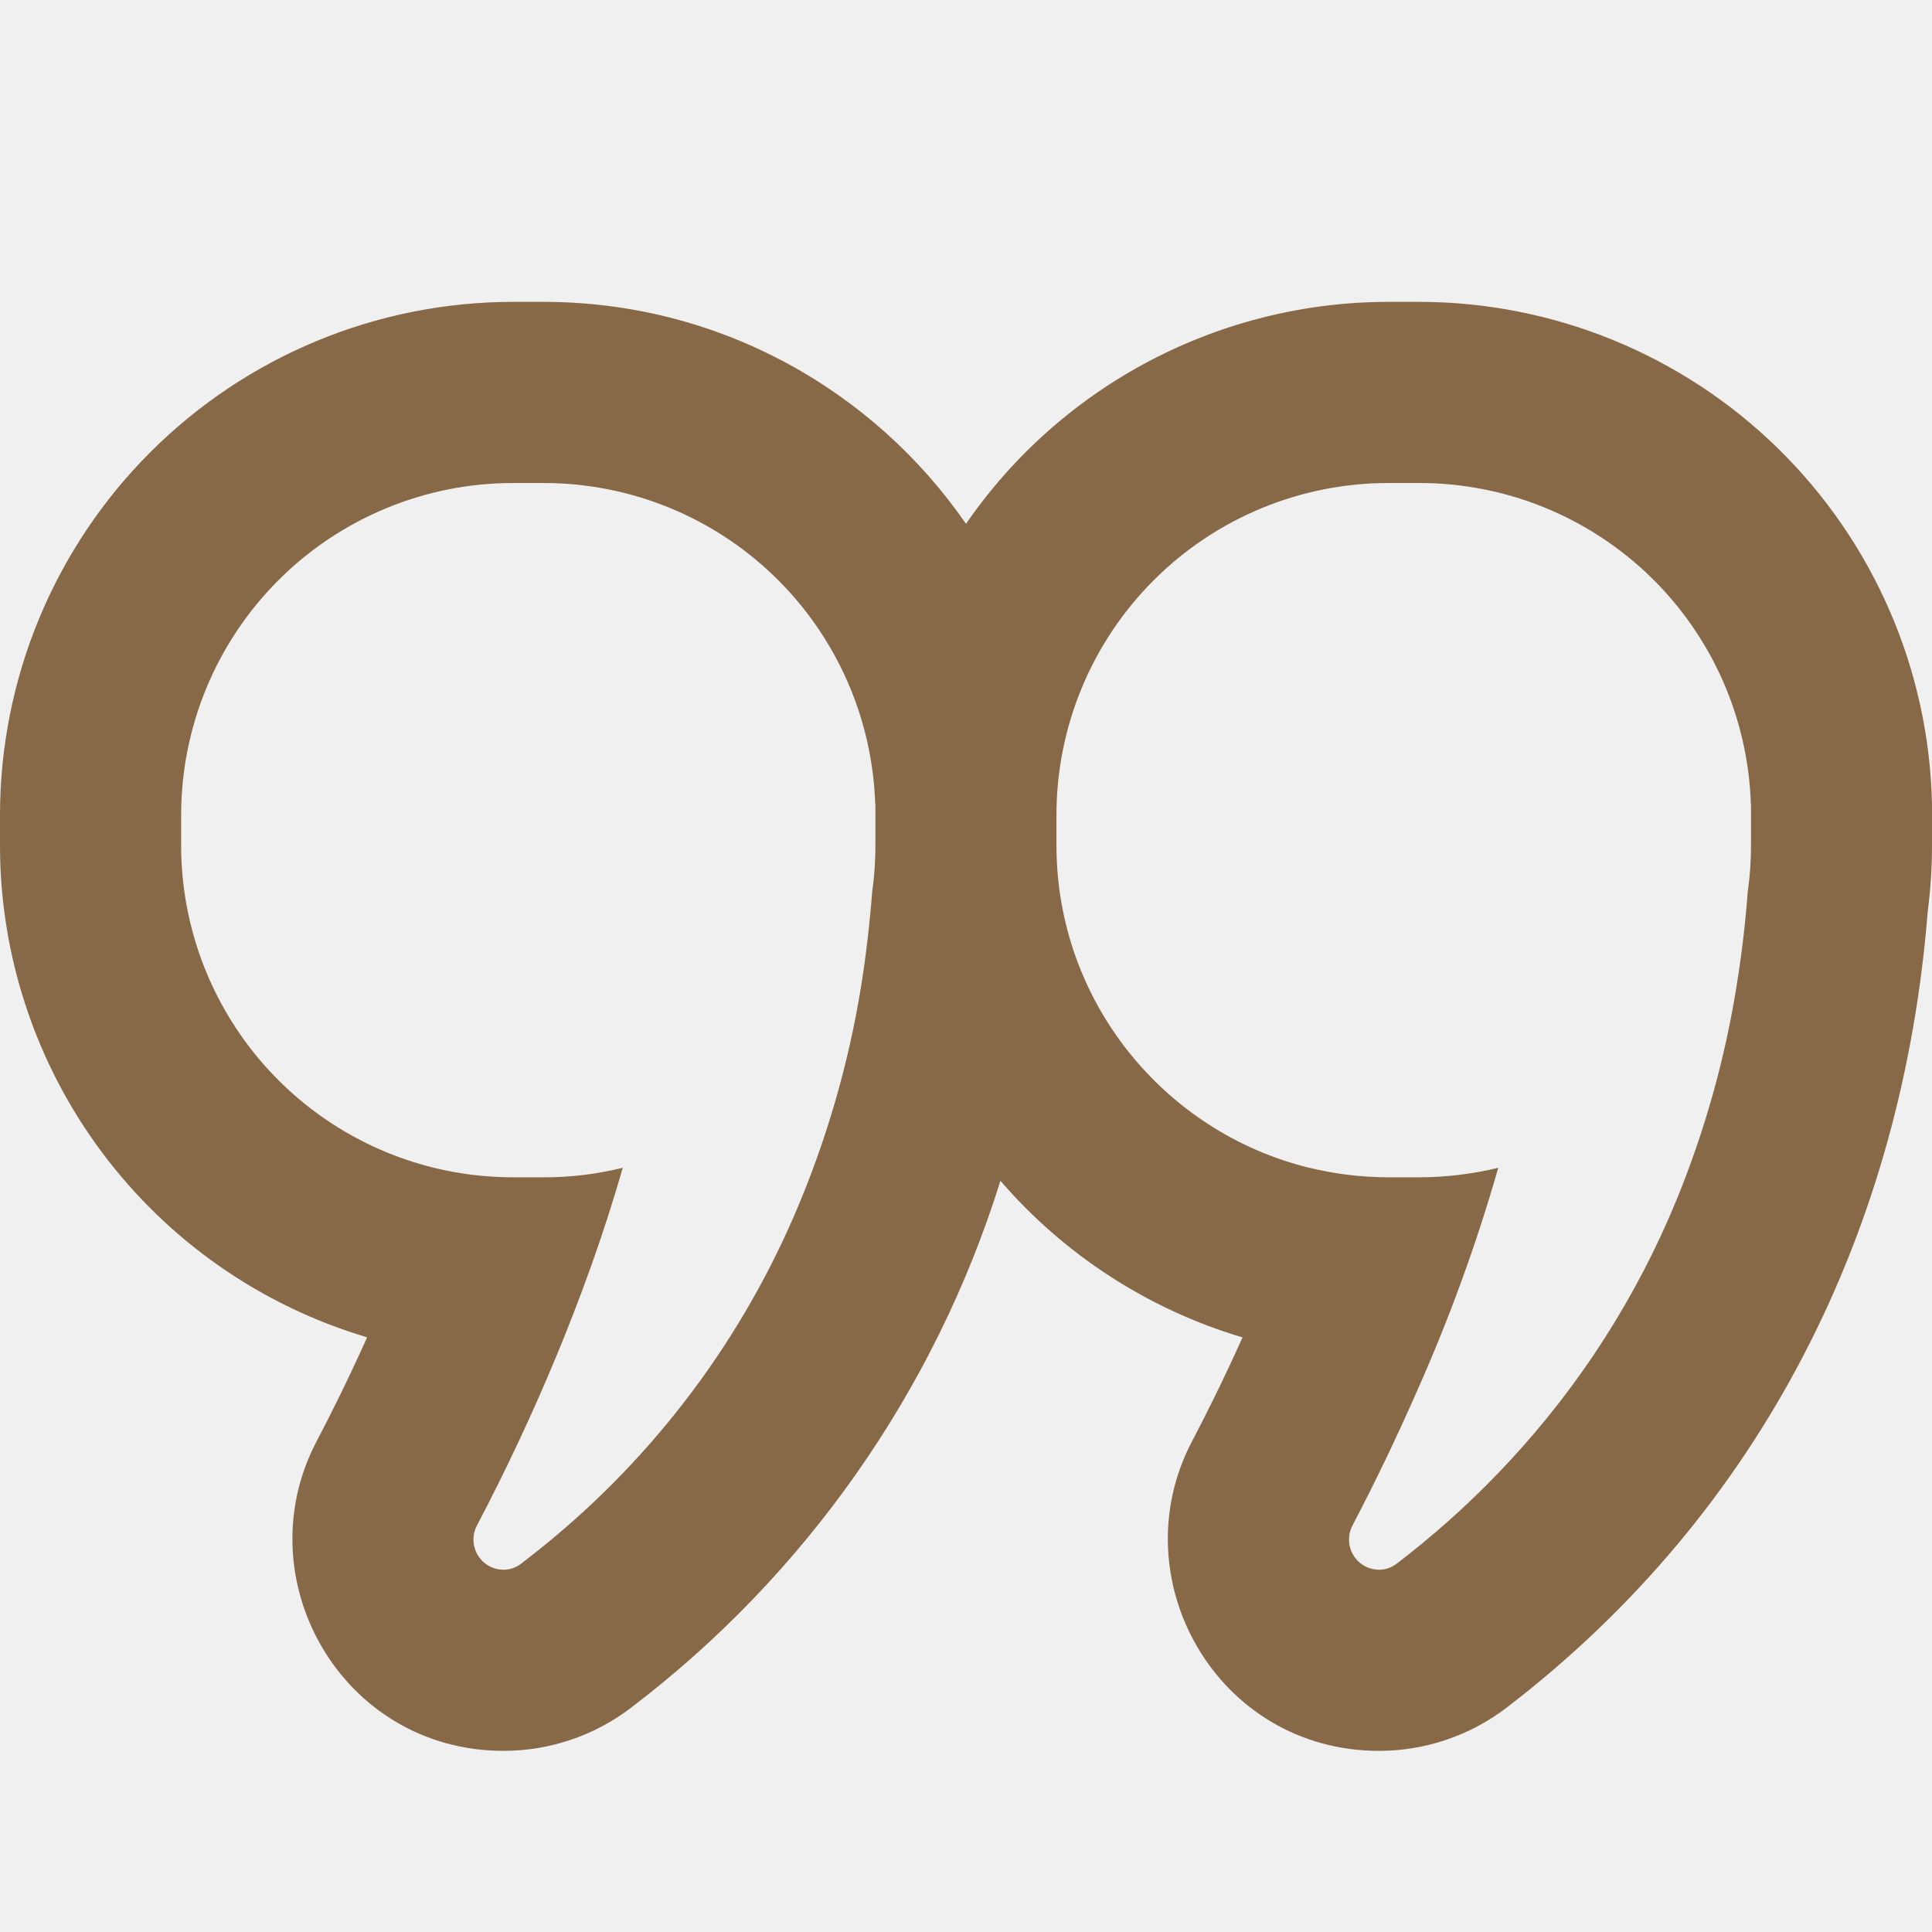
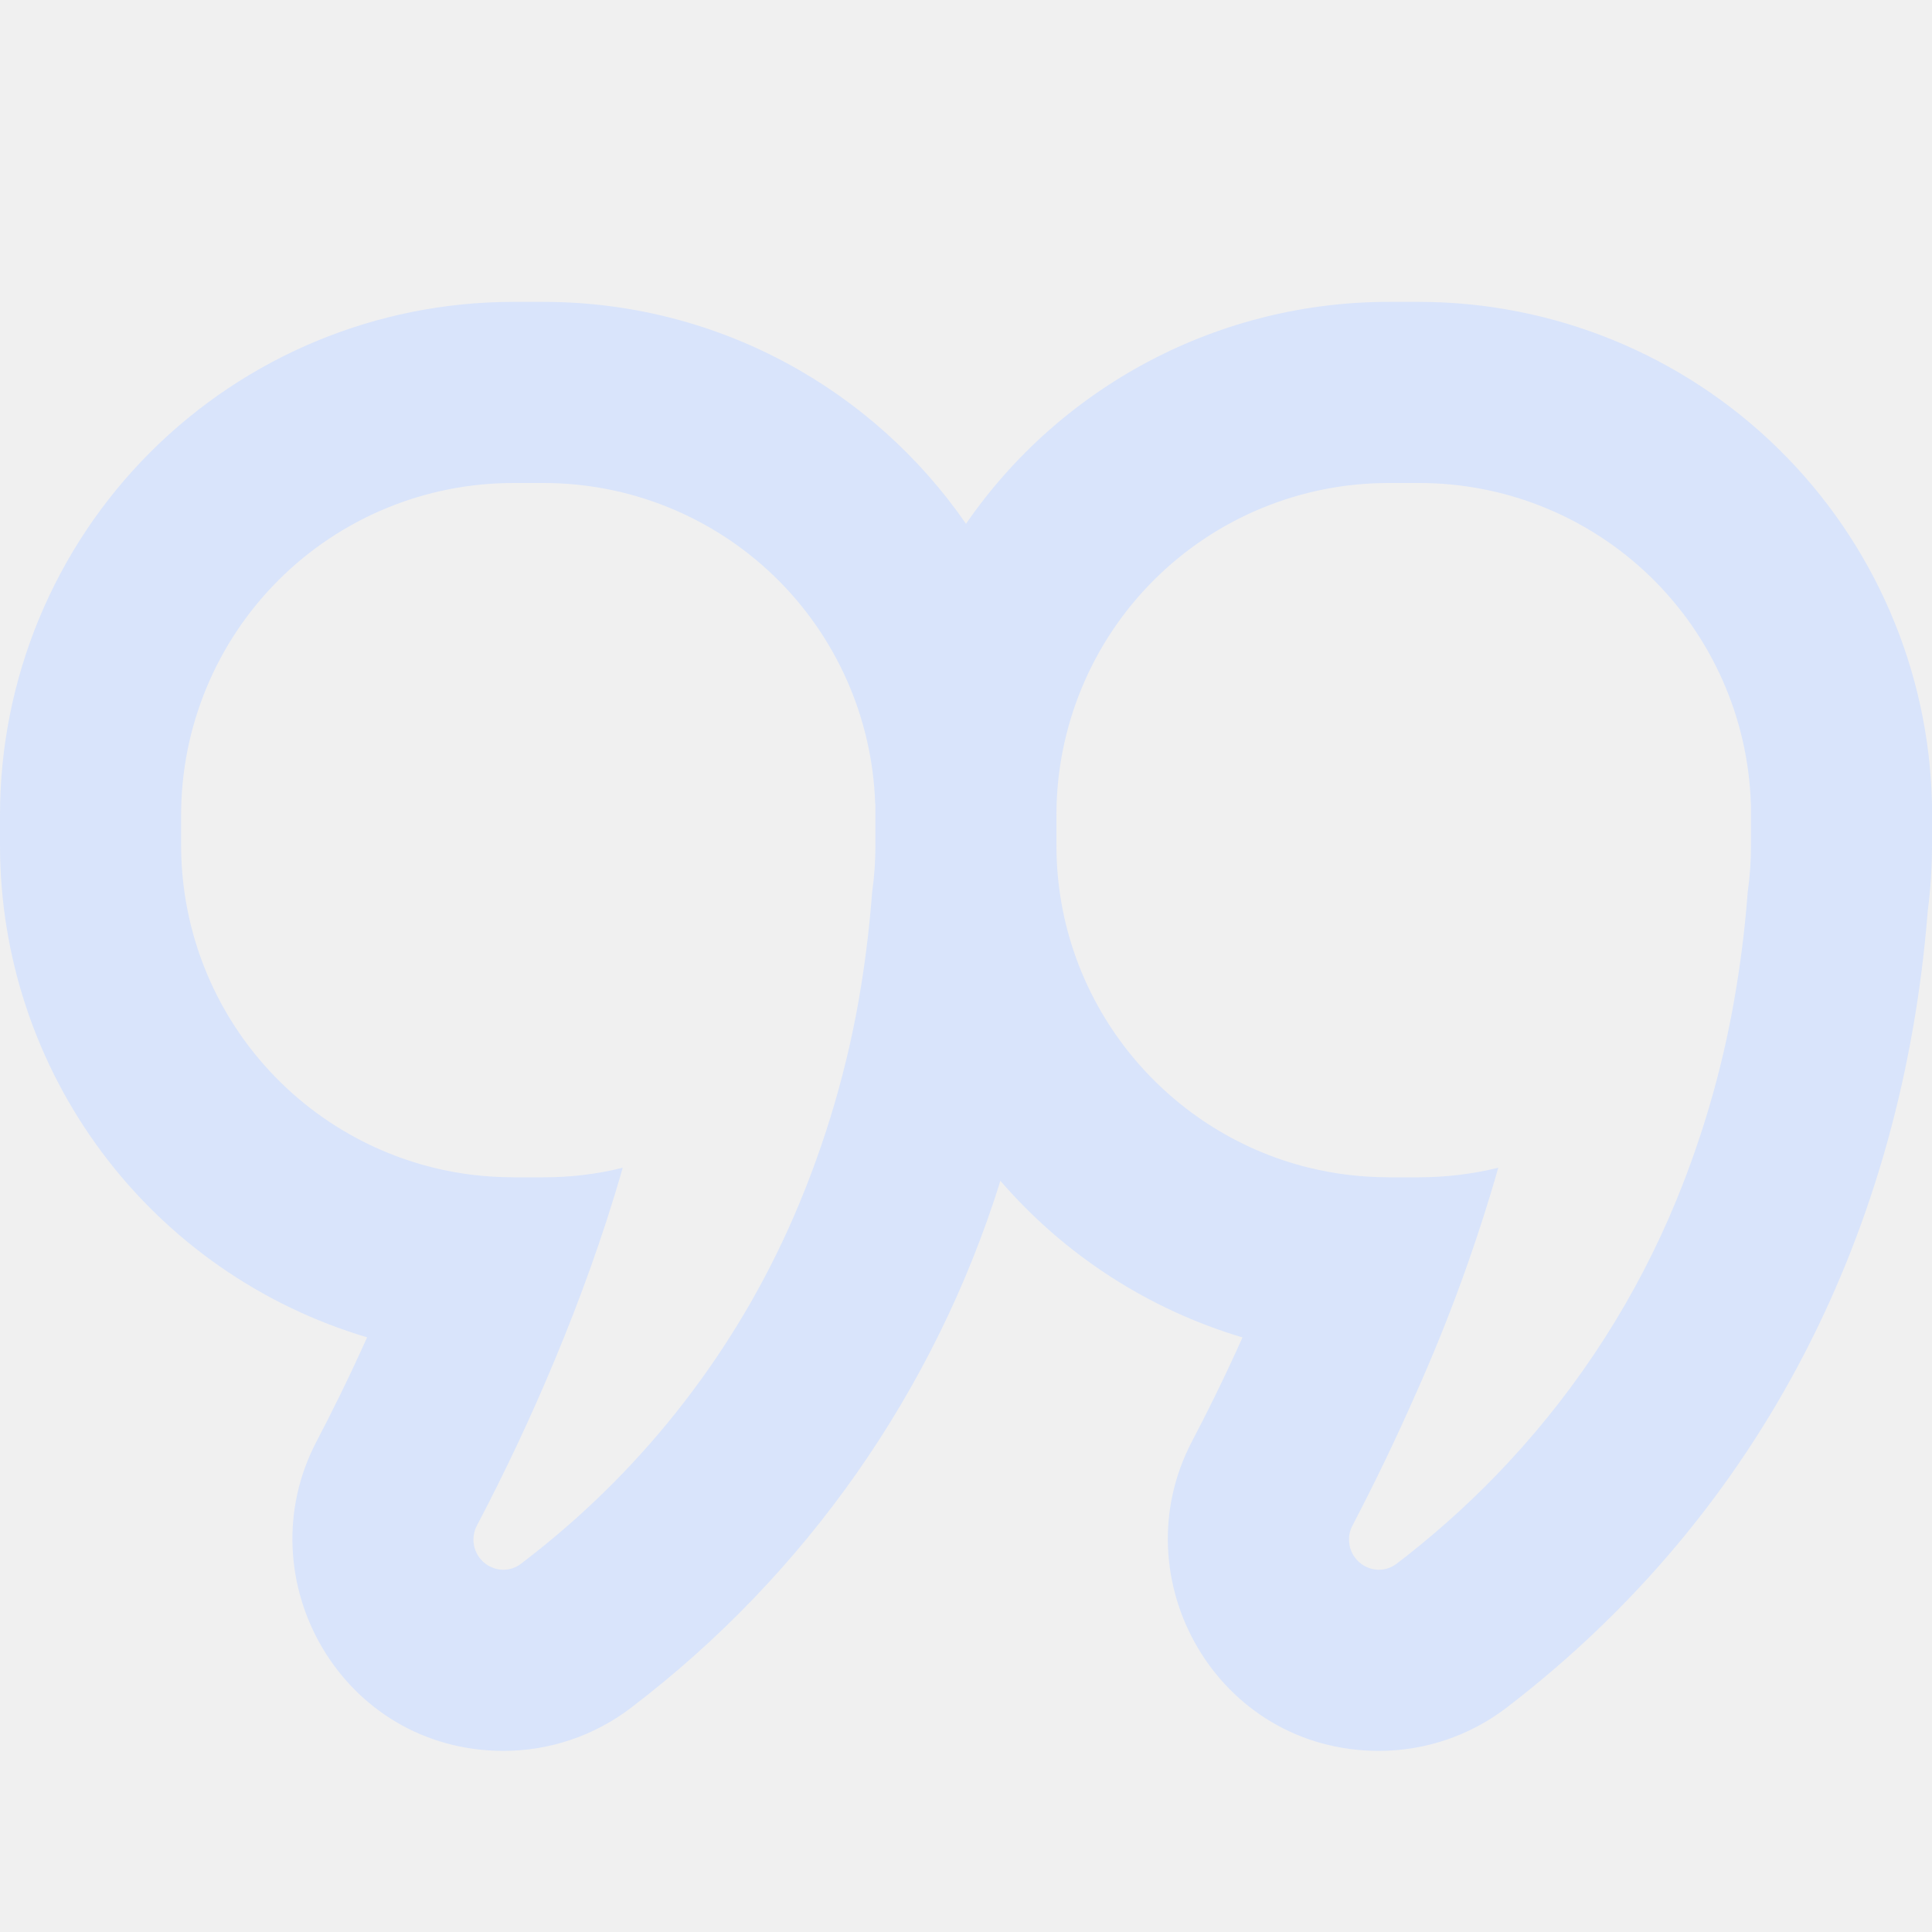
- <svg xmlns="http://www.w3.org/2000/svg" width="50" height="50" viewBox="0 0 50 50" fill="none">
-   <g clip-path="url(#clip0_244_1132)">
-     <mask id="mask0_244_1132" style="mask-type:luminance" maskUnits="userSpaceOnUse" x="0" y="0" width="50" height="50">
-       <path d="M0 0H50V50H0V0Z" fill="white" />
-     </mask>
-     <g mask="url(#mask0_244_1132)">
-       <path fill-rule="evenodd" clip-rule="evenodd" d="M11.216 30.219C9.352 29.757 7.696 28.685 6.513 27.172C5.33 25.66 4.687 23.795 4.688 21.875V21.094C4.688 18.814 5.593 16.629 7.205 15.017C8.816 13.405 11.002 12.5 13.281 12.5H14.062C16.292 12.498 18.435 13.363 20.037 14.913C21.64 16.463 22.577 18.575 22.65 20.803V20.812H22.656V21.875C22.656 22.285 22.628 22.688 22.572 23.081C22.509 23.898 22.416 24.7 22.291 25.488C21.961 27.551 21.374 29.564 20.544 31.481C19.055 34.916 16.733 37.924 13.787 40.234L13.481 40.472C13.352 40.57 13.194 40.624 13.031 40.625C12.897 40.624 12.765 40.589 12.648 40.523C12.531 40.456 12.433 40.361 12.364 40.245C12.295 40.13 12.257 39.999 12.253 39.864C12.25 39.73 12.281 39.597 12.344 39.478C13.085 38.068 13.763 36.624 14.375 35.153C14.991 33.672 15.613 31.988 16.116 30.222C15.444 30.388 14.754 30.471 14.062 30.469H13.281C12.567 30.467 11.878 30.383 11.216 30.219ZM9.5 34.609C6.755 33.794 4.348 32.114 2.636 29.819C0.924 27.524 -0.001 24.738 2.89162e-07 21.875V21.094C2.89162e-07 17.571 1.399 14.193 3.89 11.703C6.381 9.212 9.759 7.812 13.281 7.812H14.062C18.6 7.812 22.603 10.088 25 13.556C26.221 11.784 27.855 10.336 29.76 9.335C31.666 8.335 33.785 7.812 35.938 7.812H36.719C40.195 7.812 43.533 9.174 46.016 11.607C48.499 14.04 49.93 17.349 50 20.825V21.875C50 22.448 49.964 23.014 49.891 23.572C49.244 31.759 45.647 39.091 38.991 44.194C38.042 44.919 36.882 45.312 35.688 45.312C31.497 45.312 28.981 40.859 30.85 37.3C31.197 36.641 31.663 35.712 32.156 34.612C29.723 33.888 27.549 32.481 25.891 30.559C24.198 35.986 20.858 40.751 16.334 44.194C15.386 44.919 14.225 45.312 13.031 45.312C8.841 45.312 6.325 40.859 8.194 37.3C8.541 36.641 9.006 35.712 9.5 34.612M33.875 30.219C34.538 30.383 35.226 30.467 35.941 30.469H36.722C37.414 30.468 38.103 30.385 38.775 30.222C38.206 32.212 37.495 34.16 36.65 36.05C36.14 37.211 35.591 38.354 35.003 39.478C34.94 39.597 34.909 39.73 34.913 39.864C34.916 39.999 34.954 40.13 35.023 40.245C35.093 40.361 35.19 40.456 35.307 40.523C35.424 40.589 35.556 40.624 35.691 40.625C35.853 40.624 36.011 40.57 36.141 40.472L36.447 40.234C37.389 39.489 38.255 38.688 39.047 37.834C40.892 35.852 42.363 33.552 43.391 31.047C44.122 29.26 44.645 27.395 44.947 25.488C45.076 24.69 45.171 23.887 45.231 23.081C45.288 22.685 45.316 22.283 45.316 21.875V20.816H45.312V20.803C45.239 18.574 44.302 16.461 42.697 14.911C41.093 13.361 38.949 12.496 36.719 12.5H35.934C33.655 12.5 31.469 13.405 29.858 15.017C28.246 16.629 27.341 18.814 27.341 21.094V21.875C27.341 25.906 30.122 29.294 33.869 30.219" fill="#886947" />
-     </g>
+ <svg xmlns="http://www.w3.org/2000/svg" width="67" height="67" viewBox="0 0 67 67" fill="none">
+   <mask id="mask0_3433_6716" style="mask-type:luminance" maskUnits="userSpaceOnUse" x="0" y="0" width="67" height="67">
+     <path d="M0 0H67V67H0V0Z" fill="white" />
+   </mask>
+   <g mask="url(#mask0_3433_6716)">
+     <path fill-rule="evenodd" clip-rule="evenodd" d="M15.029 40.493C12.531 39.875 10.313 38.438 8.727 36.411C7.142 34.385 6.281 31.886 6.281 29.312V28.266C6.281 25.212 7.495 22.282 9.654 20.123C11.814 17.963 14.743 16.75 17.797 16.75H18.844C21.831 16.747 24.702 17.907 26.85 19.983C28.998 22.06 30.253 24.89 30.351 27.876V27.889H30.359V29.312C30.359 29.863 30.322 30.401 30.246 30.929C30.163 32.023 30.037 33.098 29.869 34.153C29.428 36.918 28.641 39.616 27.529 42.185C25.534 46.787 22.422 50.818 18.475 53.914L18.065 54.232C17.891 54.364 17.68 54.436 17.462 54.438C17.282 54.437 17.105 54.39 16.948 54.301C16.791 54.212 16.66 54.083 16.568 53.929C16.475 53.774 16.424 53.599 16.419 53.418C16.415 53.238 16.456 53.06 16.541 52.901C17.534 51.011 18.443 49.077 19.262 47.105C20.087 45.12 20.921 42.863 21.595 40.497C20.695 40.72 19.771 40.831 18.844 40.828H17.797C16.839 40.825 15.917 40.714 15.029 40.493ZM12.73 46.377C9.052 45.284 5.826 43.033 3.532 39.958C1.238 36.883 -0.001 33.149 3.87476e-07 29.312V28.266C3.87476e-07 23.546 1.875 19.019 5.213 15.681C8.55 12.344 13.077 10.469 17.797 10.469H18.844C24.924 10.469 30.288 13.517 33.5 18.165C35.137 15.791 37.326 13.85 39.879 12.509C42.432 11.168 45.273 10.468 48.156 10.469H49.203C53.861 10.468 58.334 12.293 61.662 15.553C64.989 18.813 66.906 23.248 67 27.905V29.312C67 30.08 66.951 30.838 66.853 31.586C65.987 42.558 61.167 52.381 52.247 59.22C50.977 60.192 49.421 60.719 47.821 60.719C42.206 60.719 38.835 54.752 41.339 49.982C41.804 49.098 42.428 47.855 43.089 46.381C39.829 45.41 36.916 43.525 34.693 40.95C32.425 48.221 27.95 54.607 21.888 59.22C20.617 60.192 19.062 60.719 17.462 60.719C11.846 60.719 8.476 54.752 10.98 49.982C11.444 49.098 12.068 47.855 12.73 46.381M45.392 40.493C46.28 40.714 47.203 40.825 48.16 40.828H49.207C50.134 40.827 51.058 40.716 51.959 40.497C51.195 43.165 50.244 45.774 49.111 48.307C48.427 49.863 47.691 51.395 46.904 52.901C46.82 53.06 46.778 53.238 46.783 53.418C46.788 53.599 46.839 53.774 46.931 53.929C47.024 54.083 47.155 54.212 47.312 54.301C47.468 54.39 47.645 54.437 47.825 54.438C48.043 54.436 48.255 54.364 48.428 54.232L48.839 53.914C50.101 52.915 51.262 51.843 52.323 50.698C54.794 48.041 56.766 44.96 58.143 41.603C59.124 39.209 59.824 36.709 60.229 34.153C60.402 33.084 60.529 32.009 60.61 30.929C60.685 30.398 60.723 29.86 60.723 29.312V27.893H60.719V27.876C60.621 24.889 59.364 22.057 57.215 19.98C55.065 17.904 52.192 16.745 49.203 16.75H48.152C45.098 16.75 42.169 17.963 40.009 20.123C37.85 22.282 36.636 25.212 36.636 28.266V29.312C36.636 34.714 40.363 39.254 45.384 40.493" fill="#D9E4FB" />
  </g>
-   <defs>
-     <clipPath id="clip0_244_1132">
-       <rect width="50" height="50" fill="white" />
-     </clipPath>
-   </defs>
</svg>
